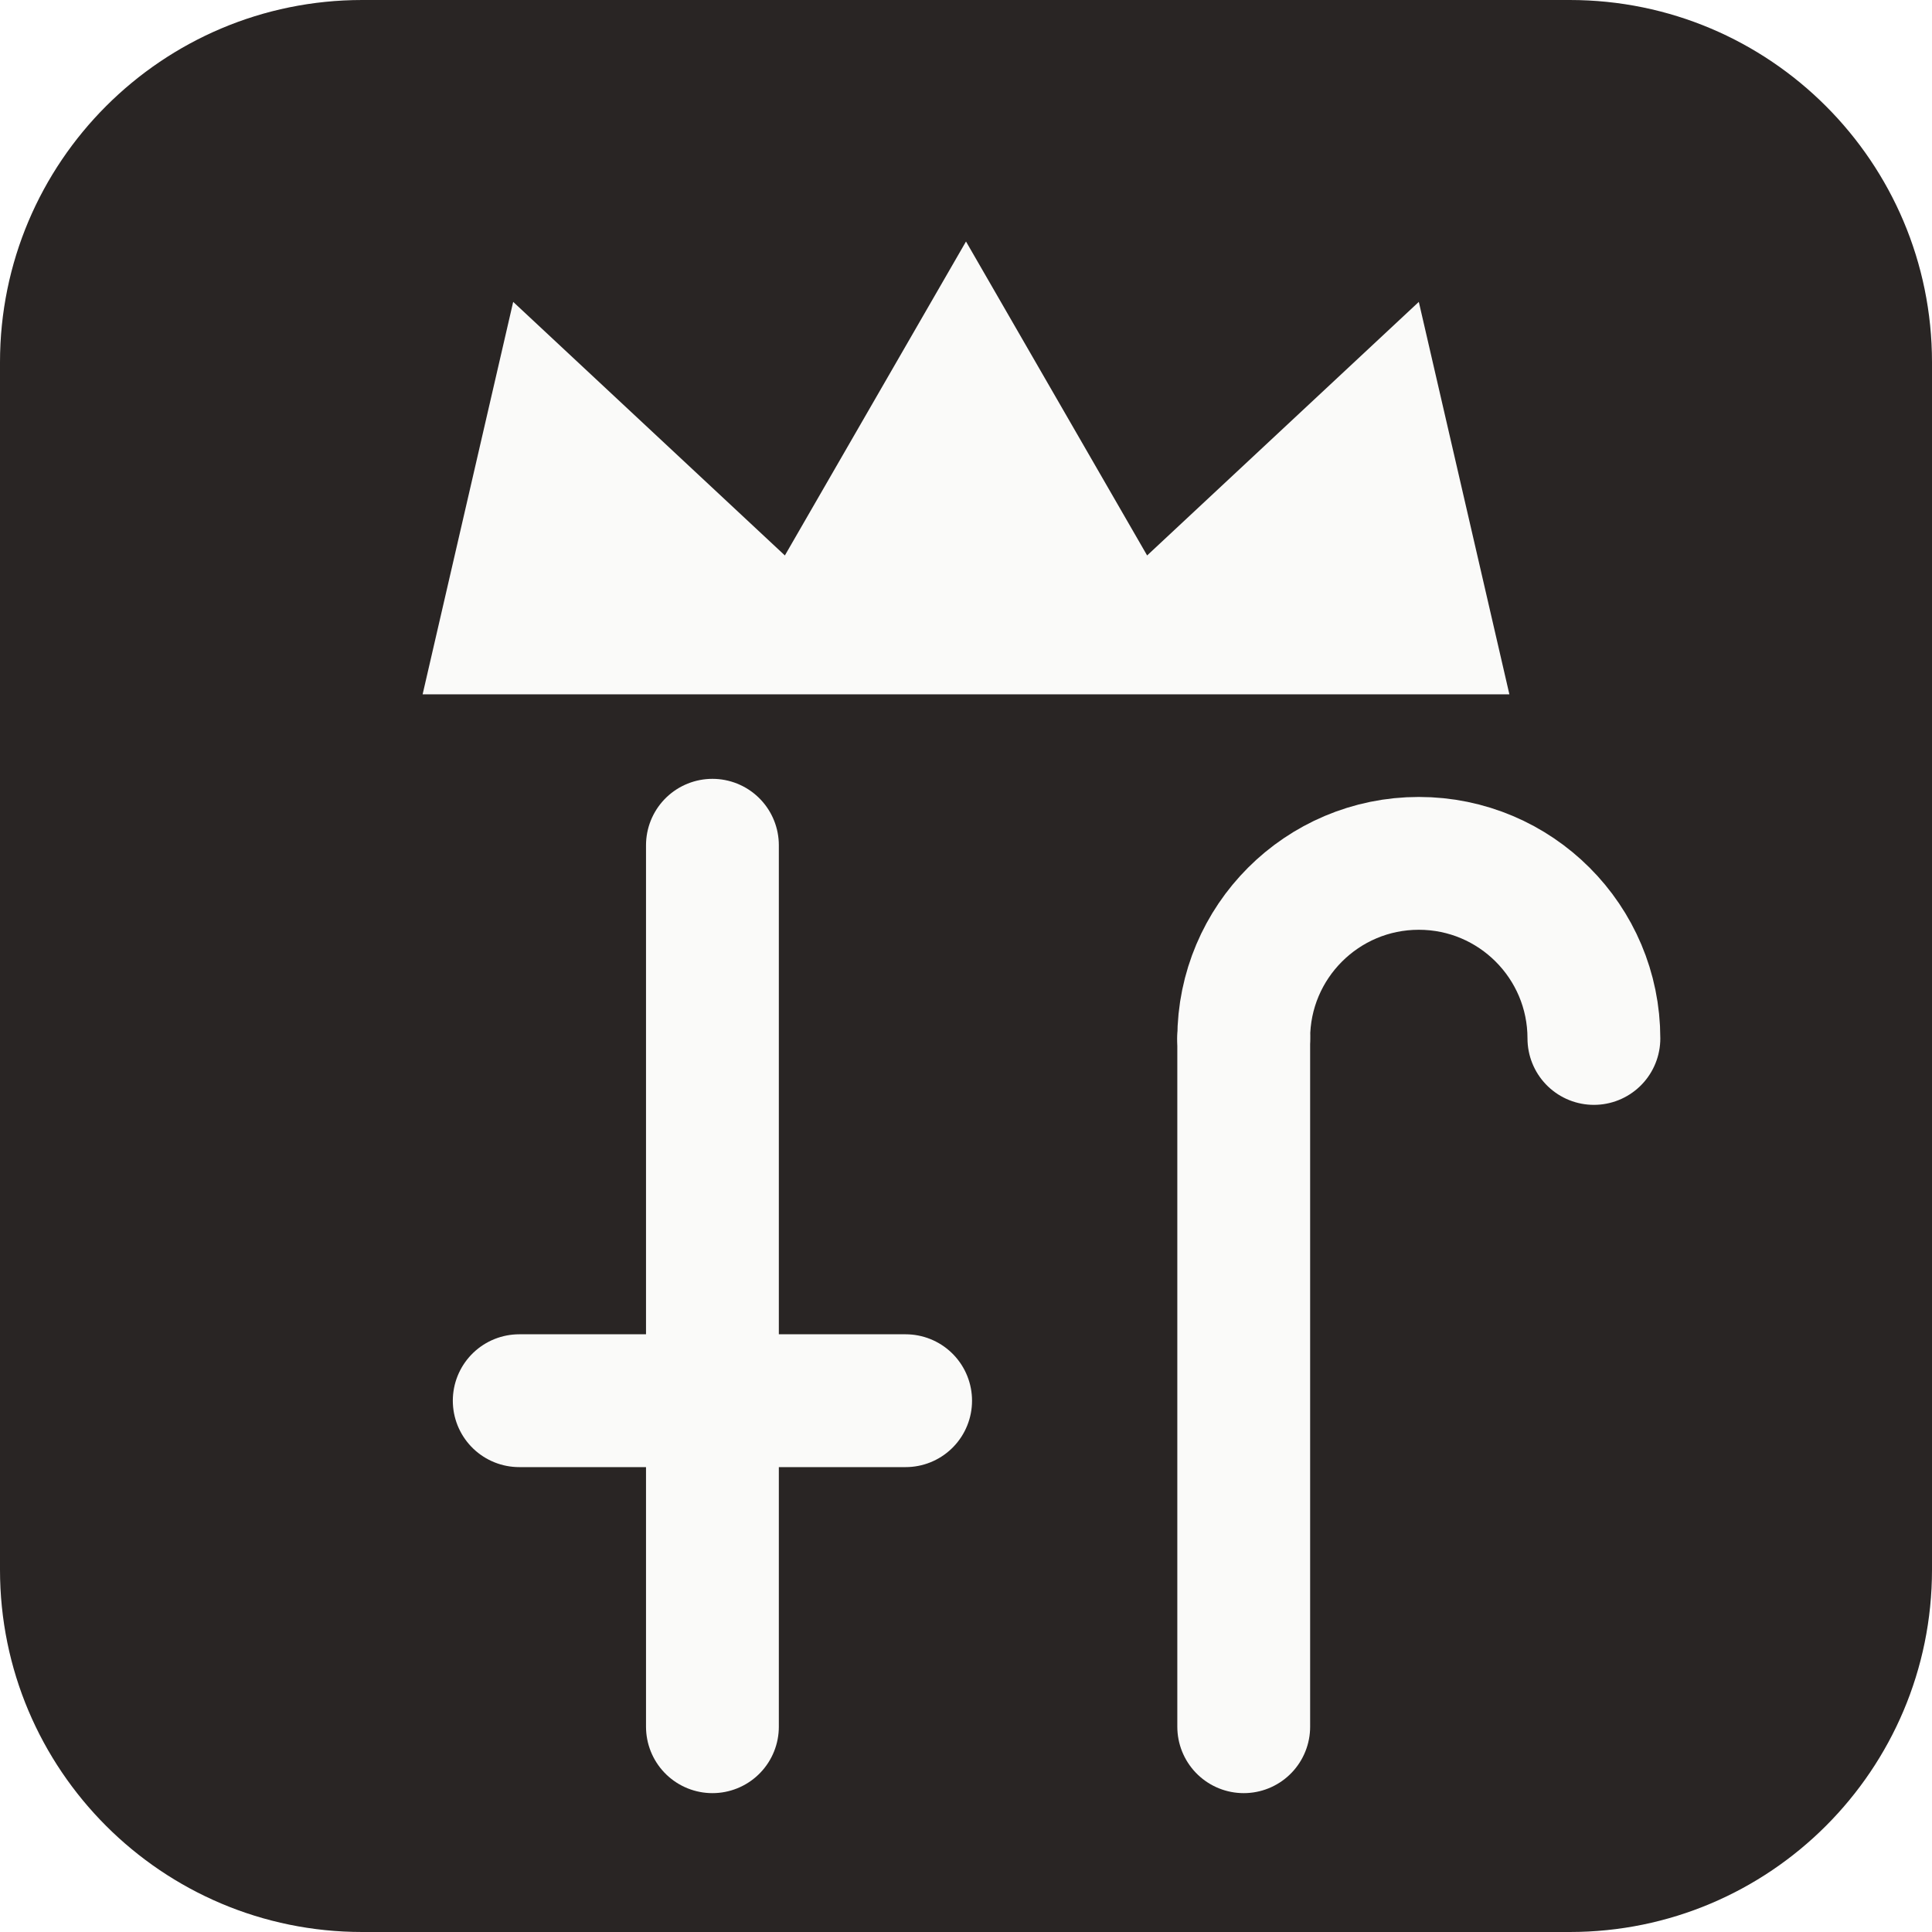
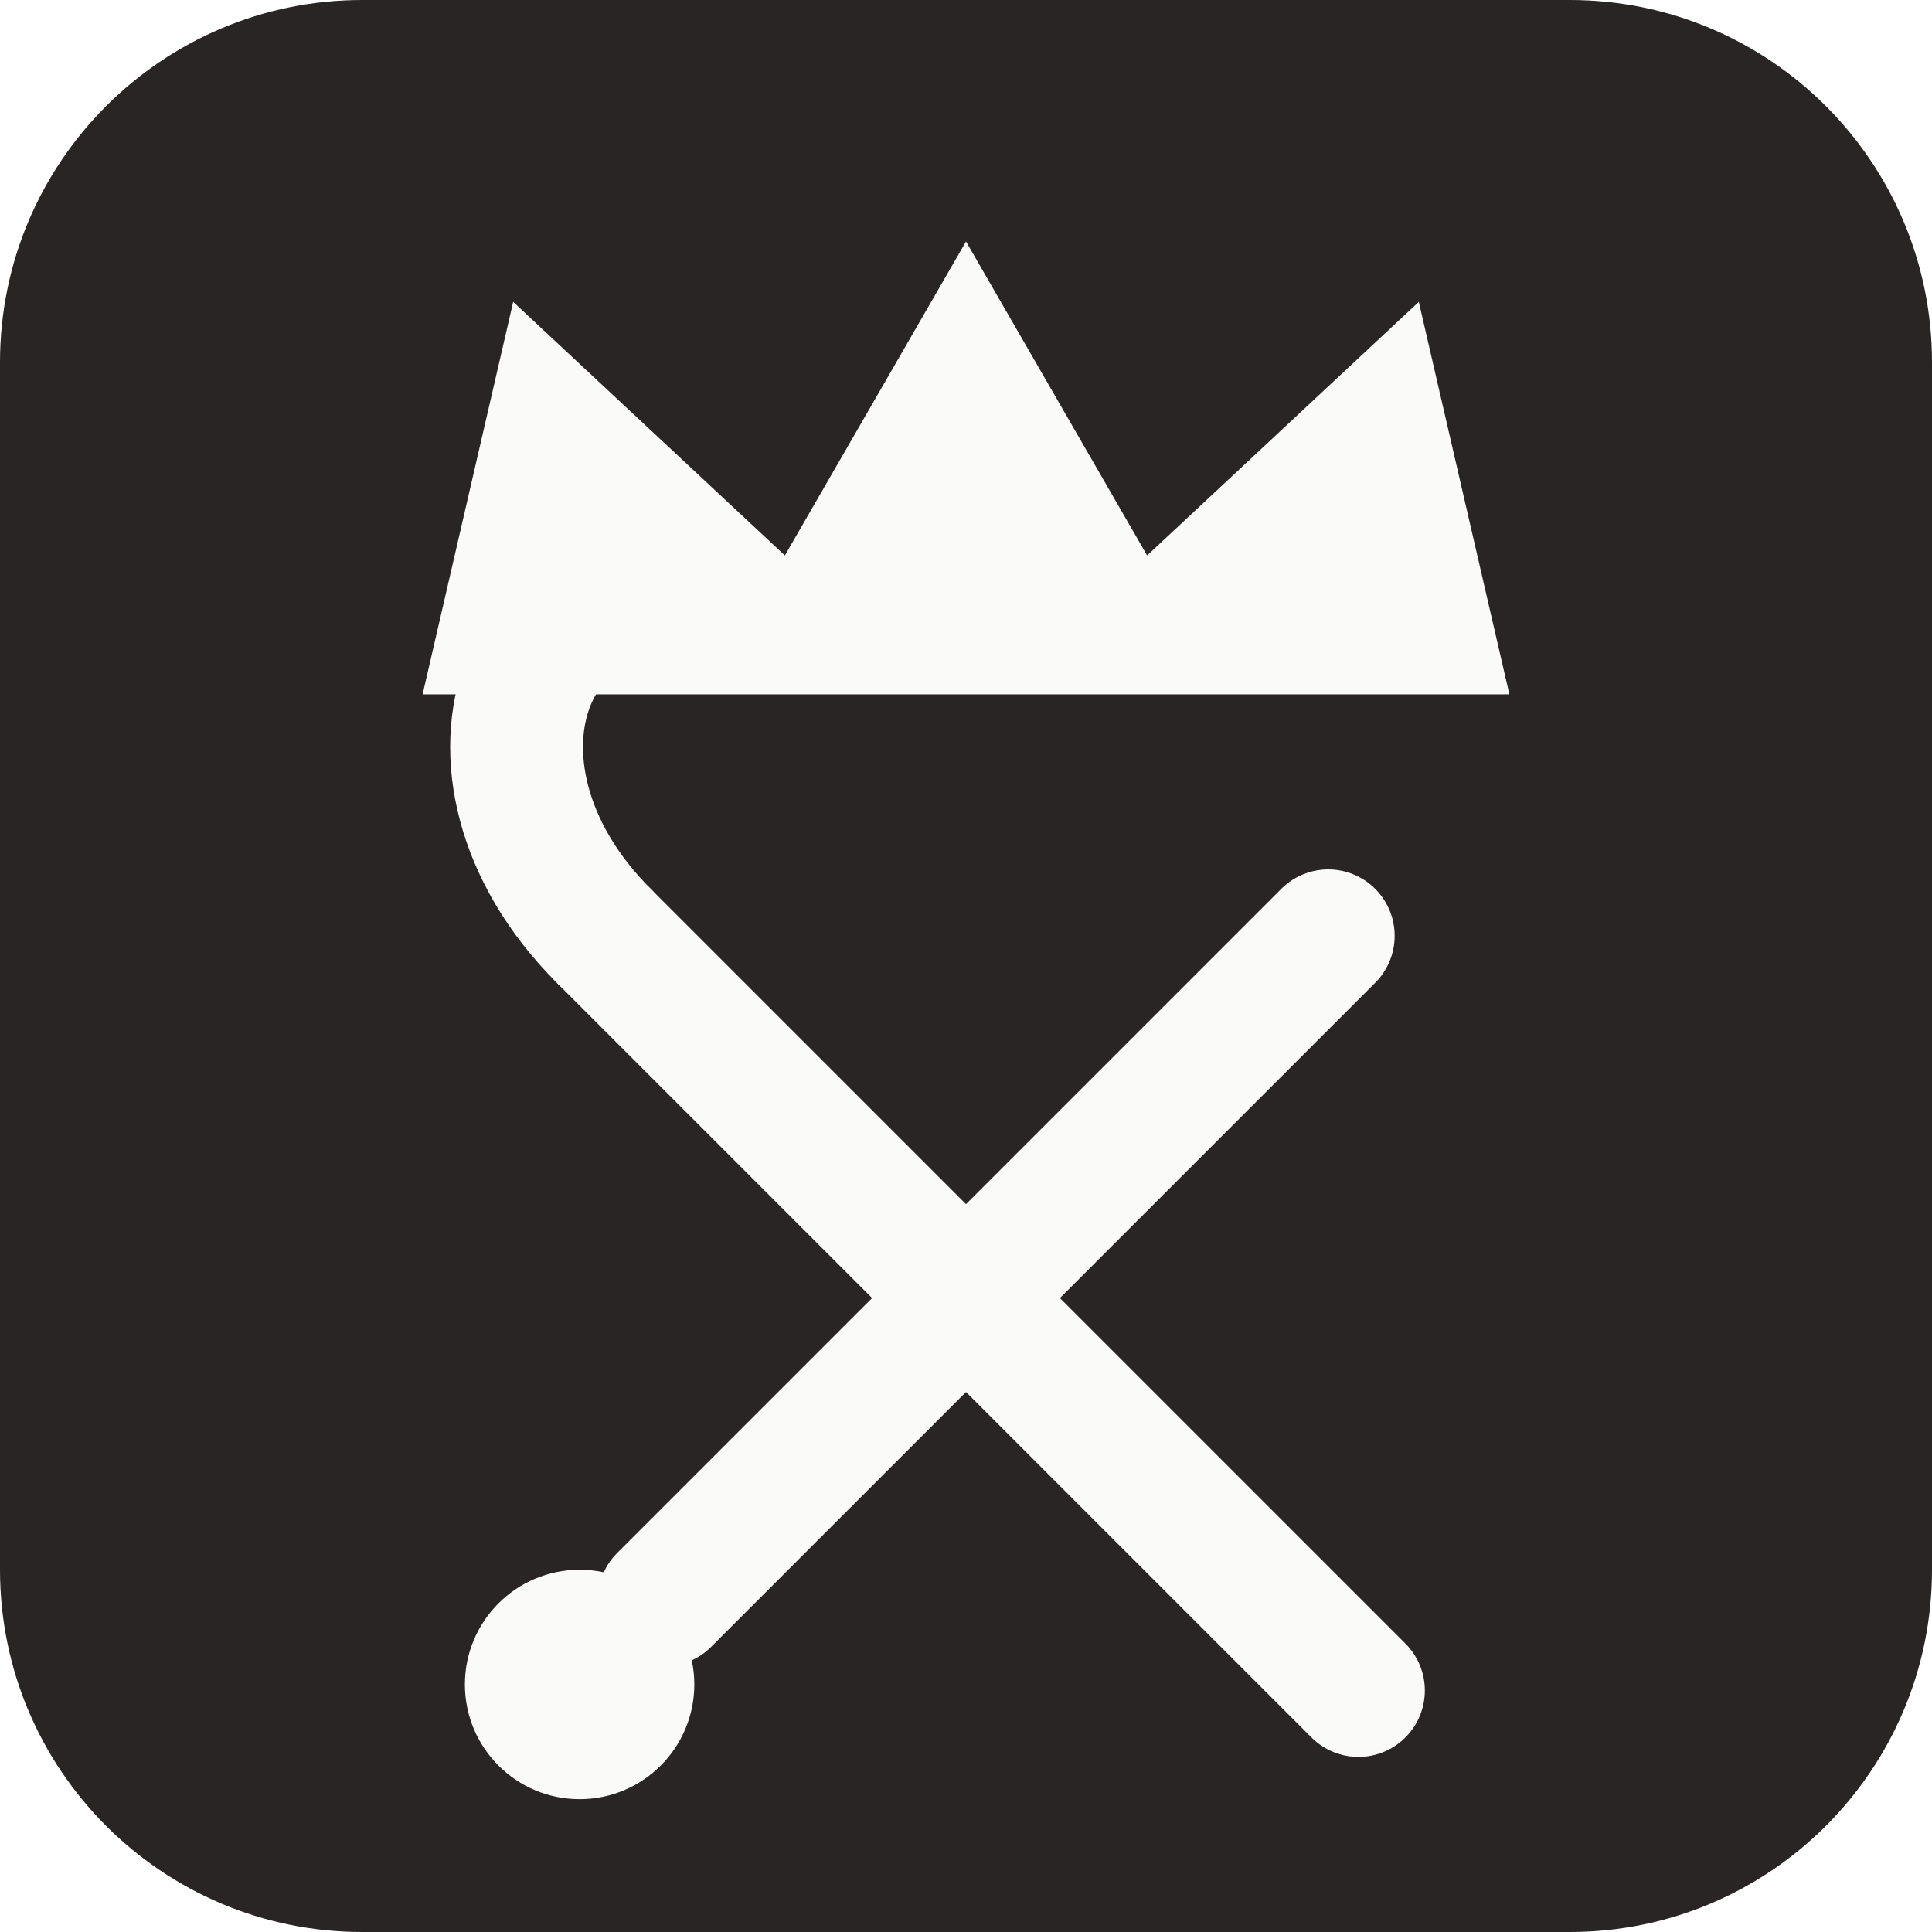
<svg xmlns="http://www.w3.org/2000/svg" viewBox="0 0 32 32">
  <rect width="32" height="32" rx="6" fill="#292524" />
  <path d="M7 11.5 8.5 5l4.5 4.2L16 4l3 5.2L23.5 5 25 11.5Z" fill="#fafaf9" />
  <g fill="none" stroke="#fafaf9" stroke-width="2.2" stroke-linecap="round" stroke-linejoin="round">
-     <path d="M11.8 14v14.6" />
-     <path d="M8.6 23.2h6.4" />
-     <path d="M20.6 28.6V17.2" />
-     <path d="M20.6 17.2a2.9 2.9 0 0 1 5.8 0" />
+     <path d="M11 26.5 22 15.5" />
+     <path d="M22.5 28 10 15.5" />
+     <path d="M10 15.5c-2.8-2.8-1.2-6.6 2-5.4" />
  </g>
+   <circle cx="9.6" cy="27.9" r="1.9" fill="#fafaf9" />
</svg>
